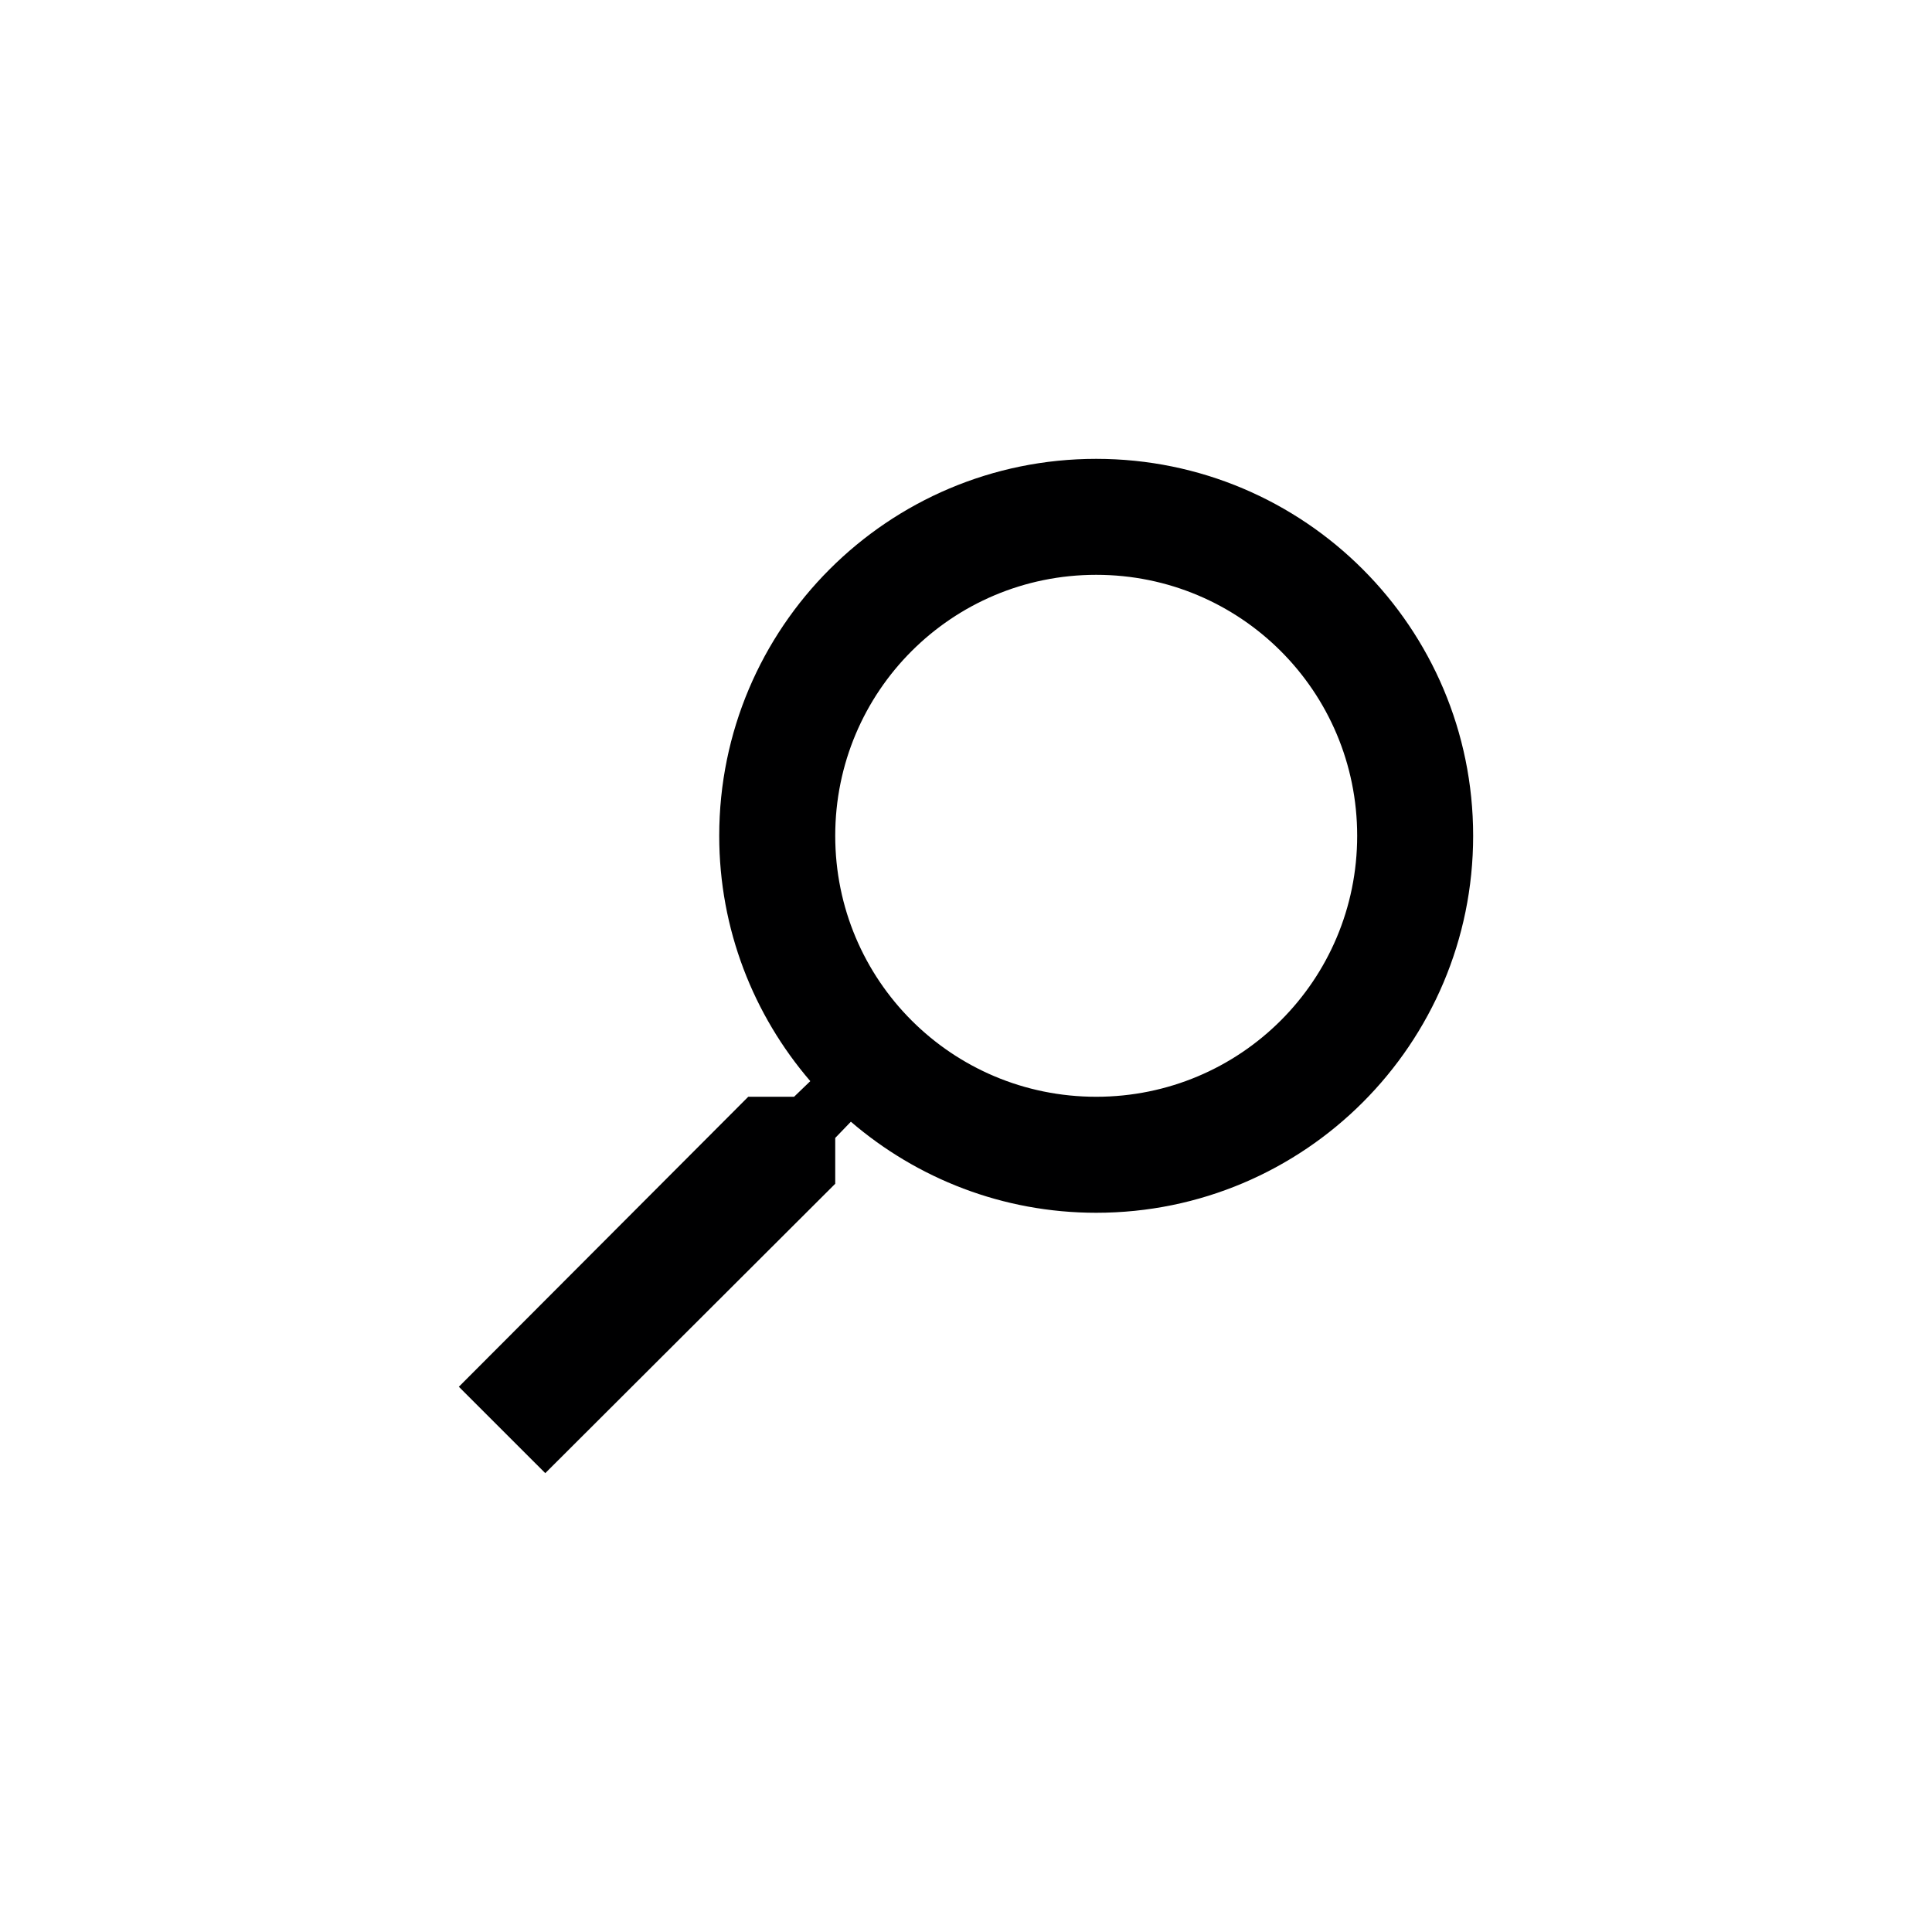
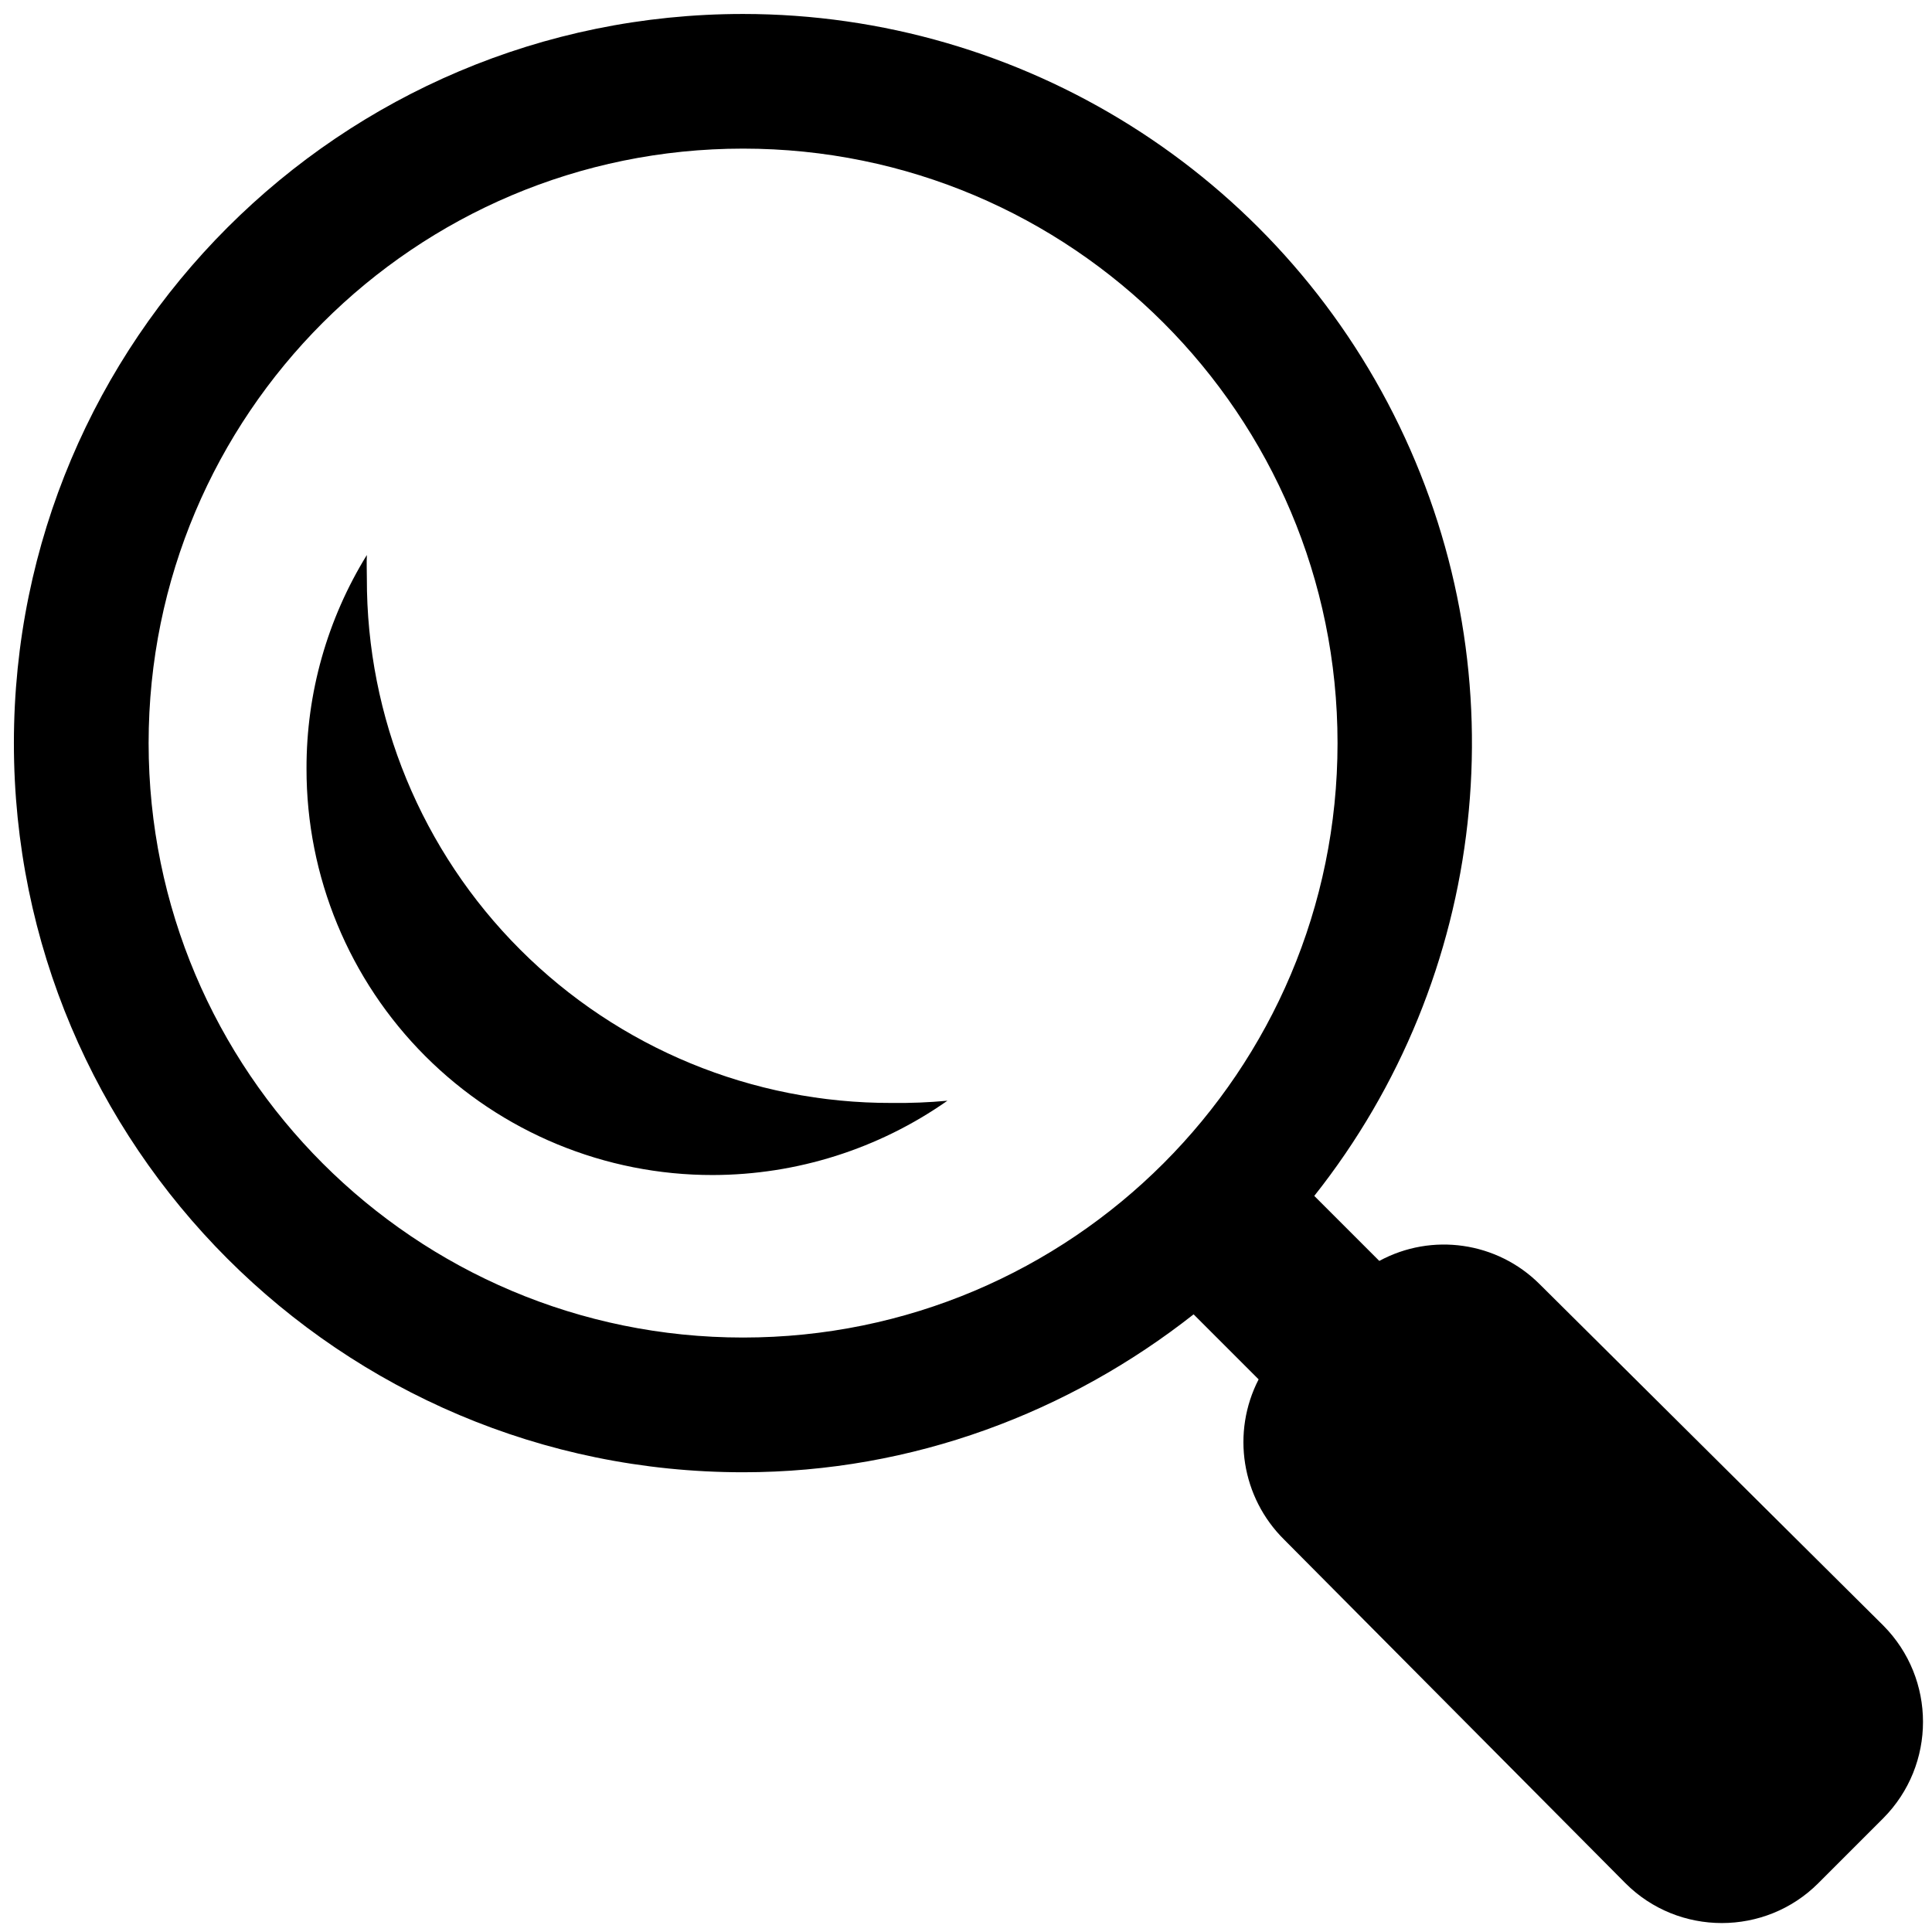
- <svg xmlns="http://www.w3.org/2000/svg" width="150pt" height="150pt" viewBox="0 0 150 150" version="1.1" class="iconadda">
-   <g id="animate_0" transform="rotate(0,75,75) translate(22.5,22.5) scale(0.7,0.7)">
-     <g id="animate_1" style="transform-origin: 75px 75px;">
-       <path style="stroke: none; fill-rule: evenodd; fill-opacity: 1;" d="M 60.496 94.07 L 60.496 99.152 L 28.336 131.25 L 18.75 121.668 L 50.848 89.504 L 55.93 89.504 L 57.73 87.77 C 51.426 80.434 47.629 70.914 47.629 60.559 C 47.629 37.469 66.348 18.75 89.441 18.75 C 112.531 18.75 131.25 37.469 131.25 60.559 C 131.25 83.652 112.531 102.371 89.441 102.371 C 79.086 102.371 69.566 98.574 62.23 92.27 Z M 89.441 31.613 C 73.426 31.613 60.496 44.543 60.496 60.559 C 60.496 76.574 73.426 89.504 89.441 89.504 C 105.457 89.504 118.387 76.574 118.387 60.559 C 118.387 44.543 105.457 31.613 89.441 31.613 Z M 89.441 31.613 " id="animate_2" data-original="#000001" fill="#000001" />
-     </g>
-   </g>
+ <svg xmlns="http://www.w3.org/2000/svg" width="512" height="512" viewBox="0 0 26 26">
+   <path fill="#000000" d="M10 .188A9.812 9.812 0 0 0 .187 10A9.812 9.812 0 0 0 10 19.813c2.29 0 4.393-.811 6.063-2.125l.875.875a1.845 1.845 0 0 0 .343 2.156l4.594 4.625c.713.714 1.88.714 2.594 0l.875-.875a1.84 1.84 0 0 0 0-2.594l-4.625-4.594a1.824 1.824 0 0 0-2.157-.312l-.875-.875A9.812 9.812 0 0 0 10 .188zM10 2a8 8 0 1 1 0 16a8 8 0 0 1 0-16zM4.937 7.469a5.446 5.446 0 0 0-.812 2.875a5.46 5.46 0 0 0 5.469 5.469a5.516 5.516 0 0 0 3.156-1a7.166 7.166 0 0 1-.75.03a7.045 7.045 0 0 1-7.063-7.062c0-.104-.005-.208 0-.312z" />
</svg>
